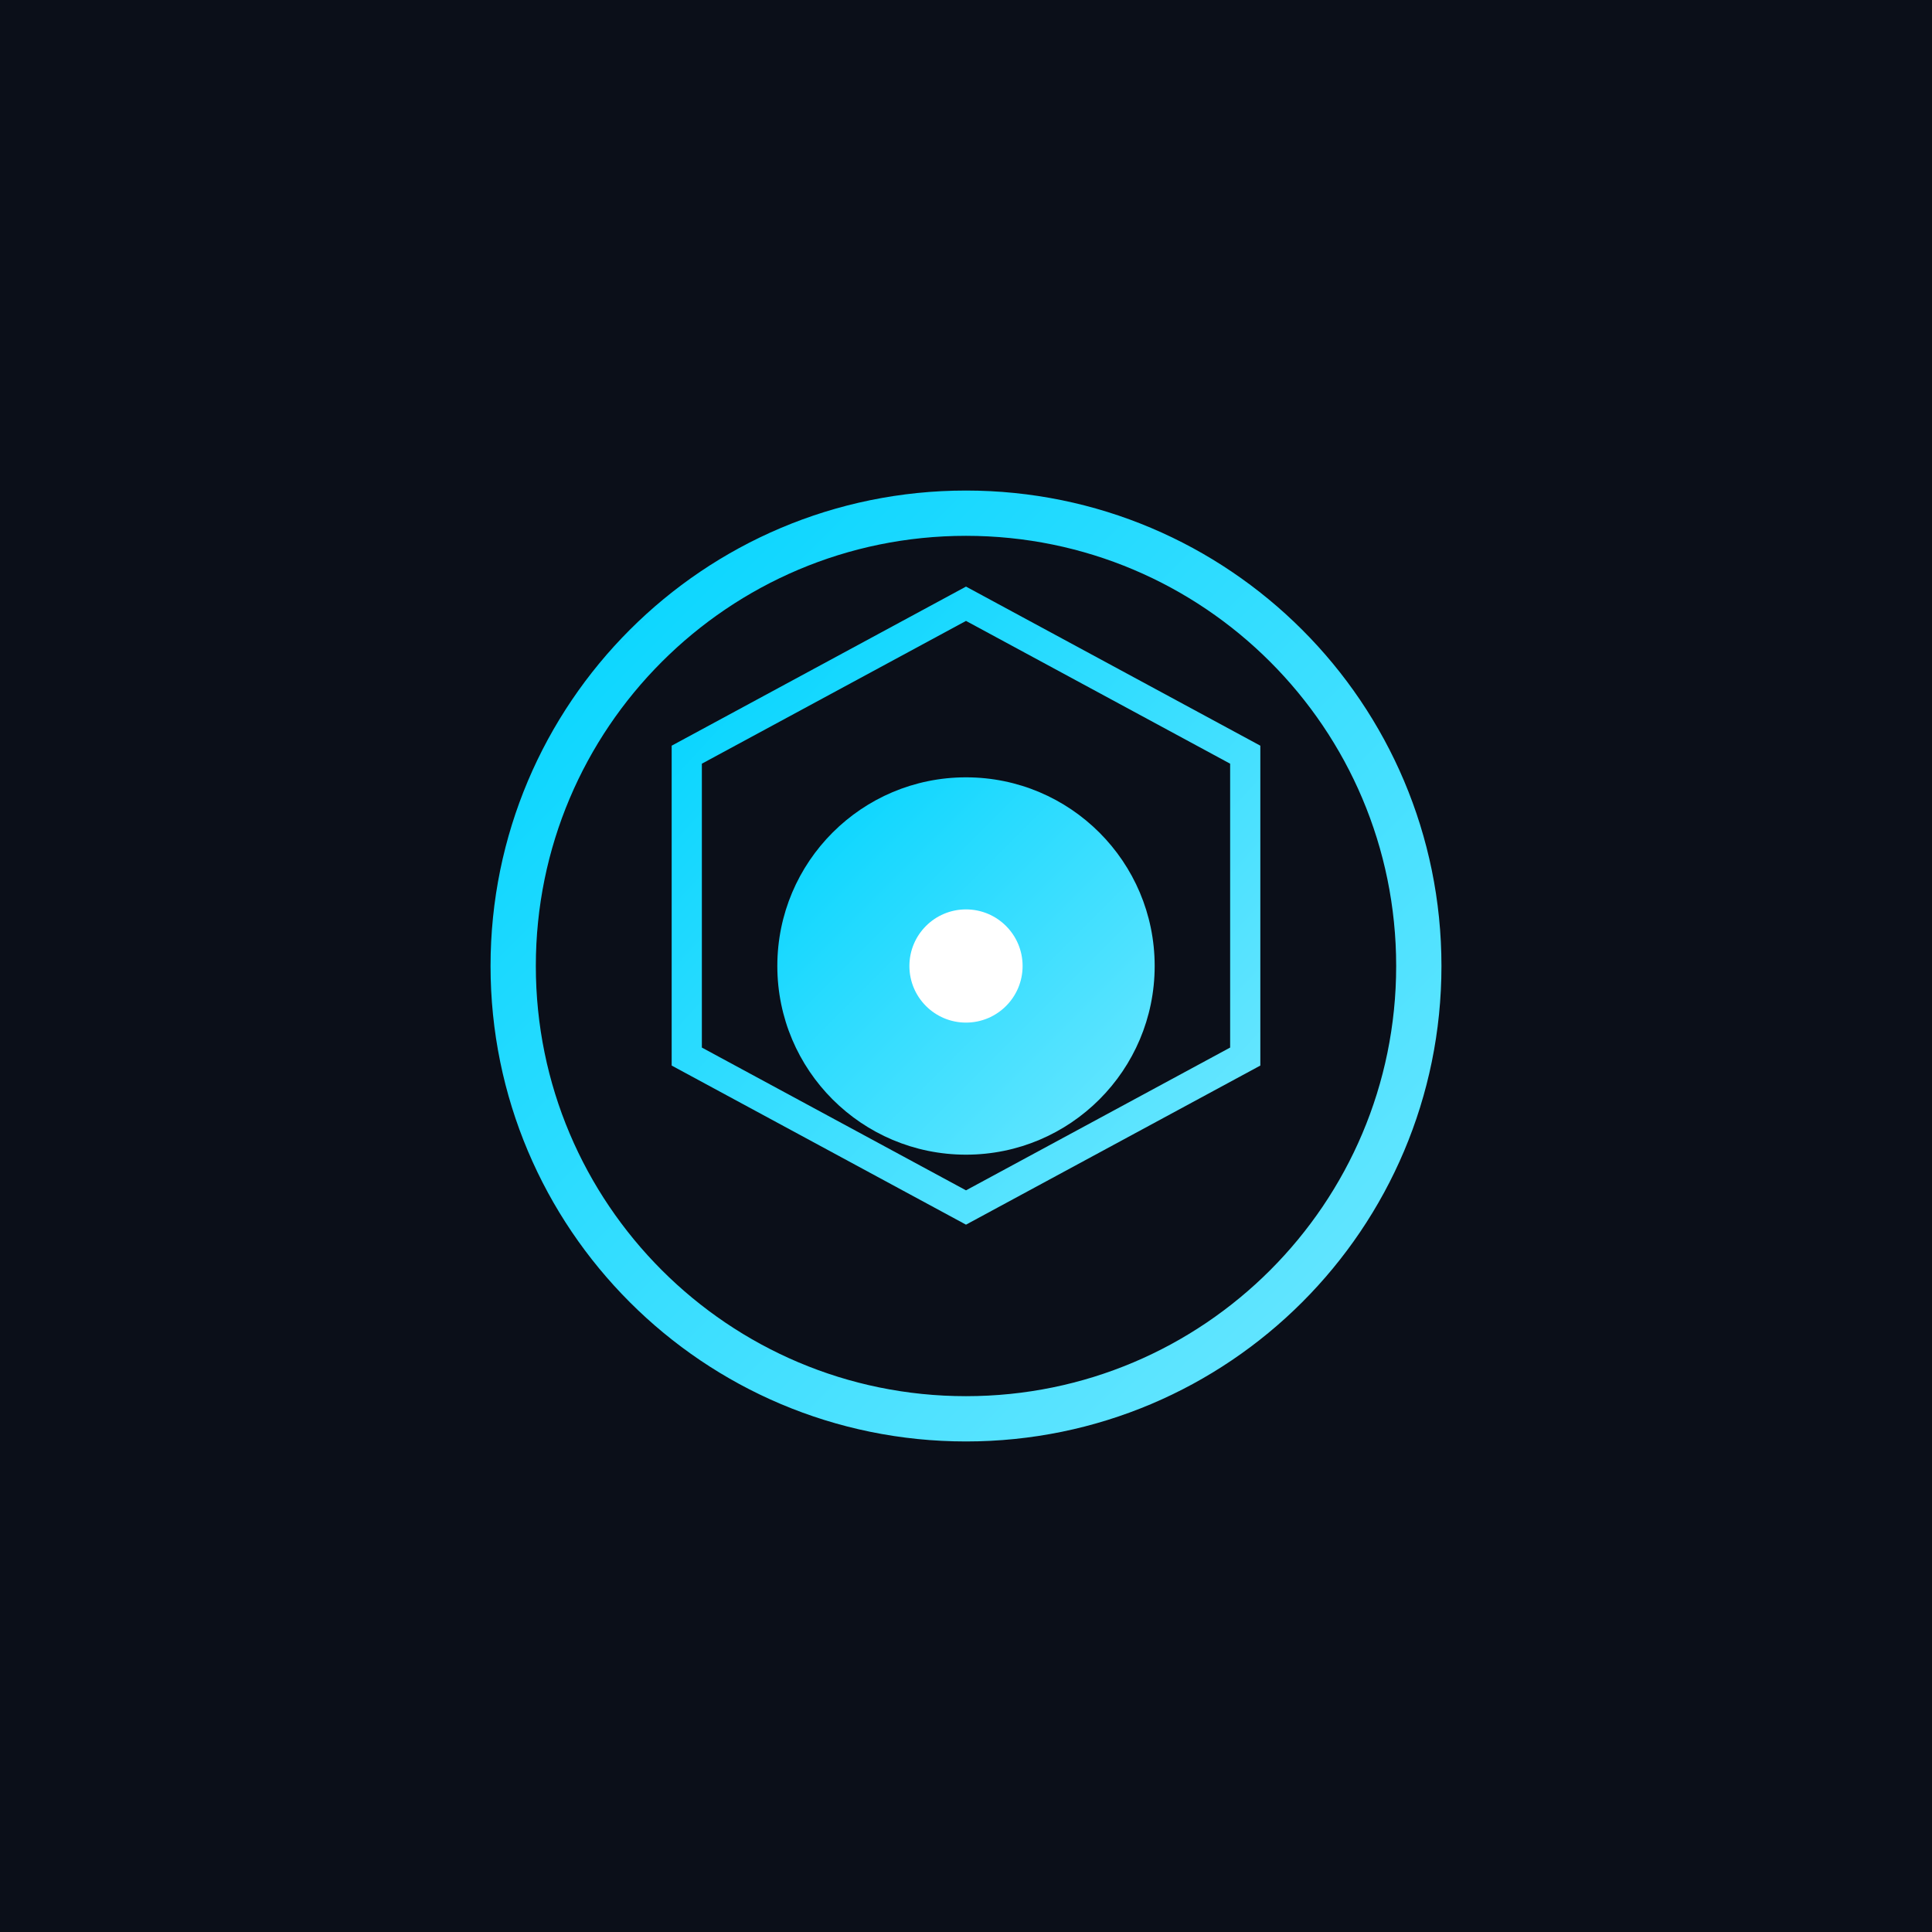
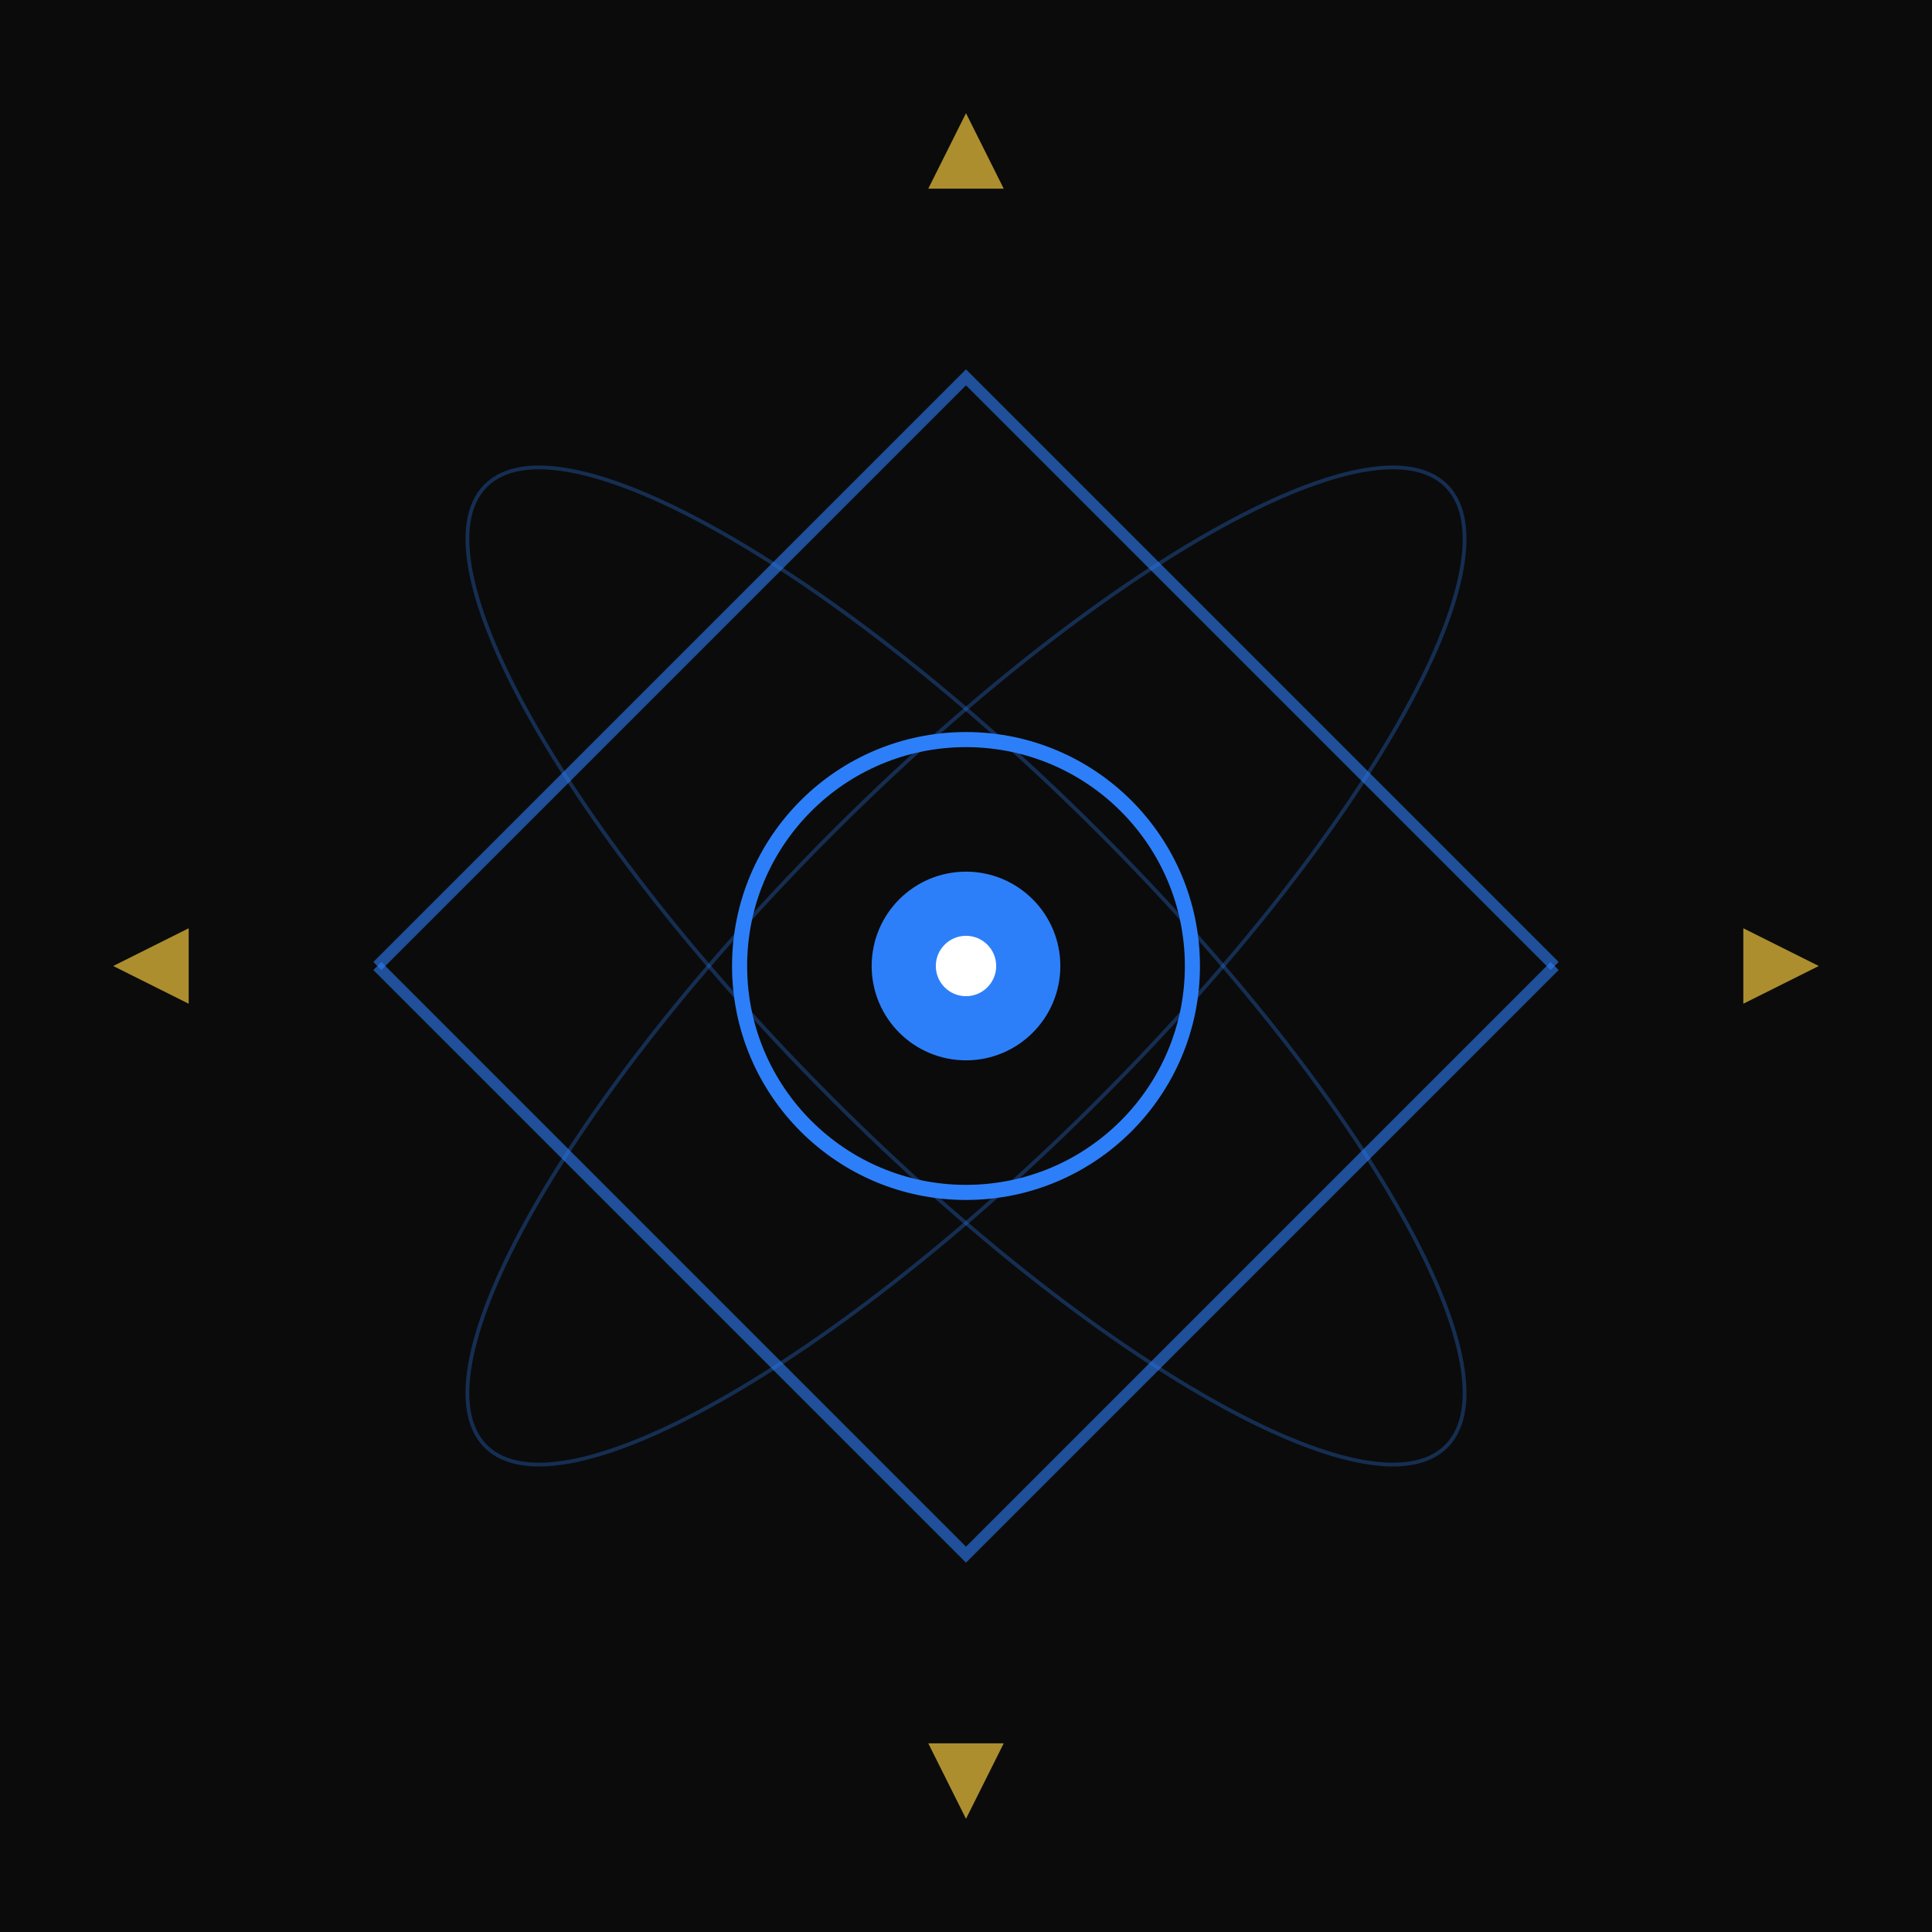
<svg xmlns="http://www.w3.org/2000/svg" viewBox="0 0 512 512" width="512" height="512">
  <defs>
    <linearGradient id="grad1" x1="0%" y1="0%" x2="100%" y2="100%">
-       <stop offset="0%" style="stop-color:#00D4FF;stop-opacity:1" />
-       <stop offset="100%" style="stop-color:#6EE7FF;stop-opacity:1" />
+       <stop offset="0%" style="stop-color:#2D7FF9;stop-opacity:1" />
+       <stop offset="100%" style="stop-color:#1E5BC9;stop-opacity:1" />
    </linearGradient>
  </defs>
-   <rect width="512" height="512" fill="#0B0F19" />
-   <circle cx="256" cy="256" r="120" fill="none" stroke="url(#grad1)" stroke-width="12" />
-   <polygon points="256,160 330,200 330,280 256,320 182,280 182,200" fill="none" stroke="url(#grad1)" stroke-width="8" />
-   <circle cx="256" cy="256" r="50" fill="url(#grad1)" />
-   <circle cx="256" cy="256" r="15" fill="#ffffff" />
+   <rect width="512" height="512" fill="#0B0B0B" />
+   <path d="M 100 256 L 200 156 L 256 100 L 312 156 L 412 256" fill="none" stroke="#2D7FF9" stroke-width="3" opacity="0.6" />
+   <path d="M 100 256 L 200 356 L 256 412 L 312 356 L 412 256" fill="none" stroke="#2D7FF9" stroke-width="3" opacity="0.6" />
+   <circle cx="256" cy="256" r="60" fill="none" stroke="#2D7FF9" stroke-width="4" />
+   <circle cx="256" cy="256" r="25" fill="#2D7FF9" />
+   <circle cx="256" cy="256" r="8" fill="#FFFFFF" />
+   <ellipse cx="256" cy="256" rx="180" ry="50" fill="none" stroke="#2D7FF9" stroke-width="1" opacity="0.3" transform="rotate(45 256 256)" />
+   <ellipse cx="256" cy="256" rx="180" ry="50" fill="none" stroke="#2D7FF9" stroke-width="1" opacity="0.3" transform="rotate(-45 256 256)" />
+   <polygon points="256,30 266,50 246,50" fill="#D4AF37" opacity="0.8" />
+   <polygon points="256,482 266,462 246,462" fill="#D4AF37" opacity="0.8" />
+   <polygon points="30,256 50,266 50,246" fill="#D4AF37" opacity="0.8" />
+   <polygon points="482,256 462,266 462,246" fill="#D4AF37" opacity="0.8" />
</svg>
